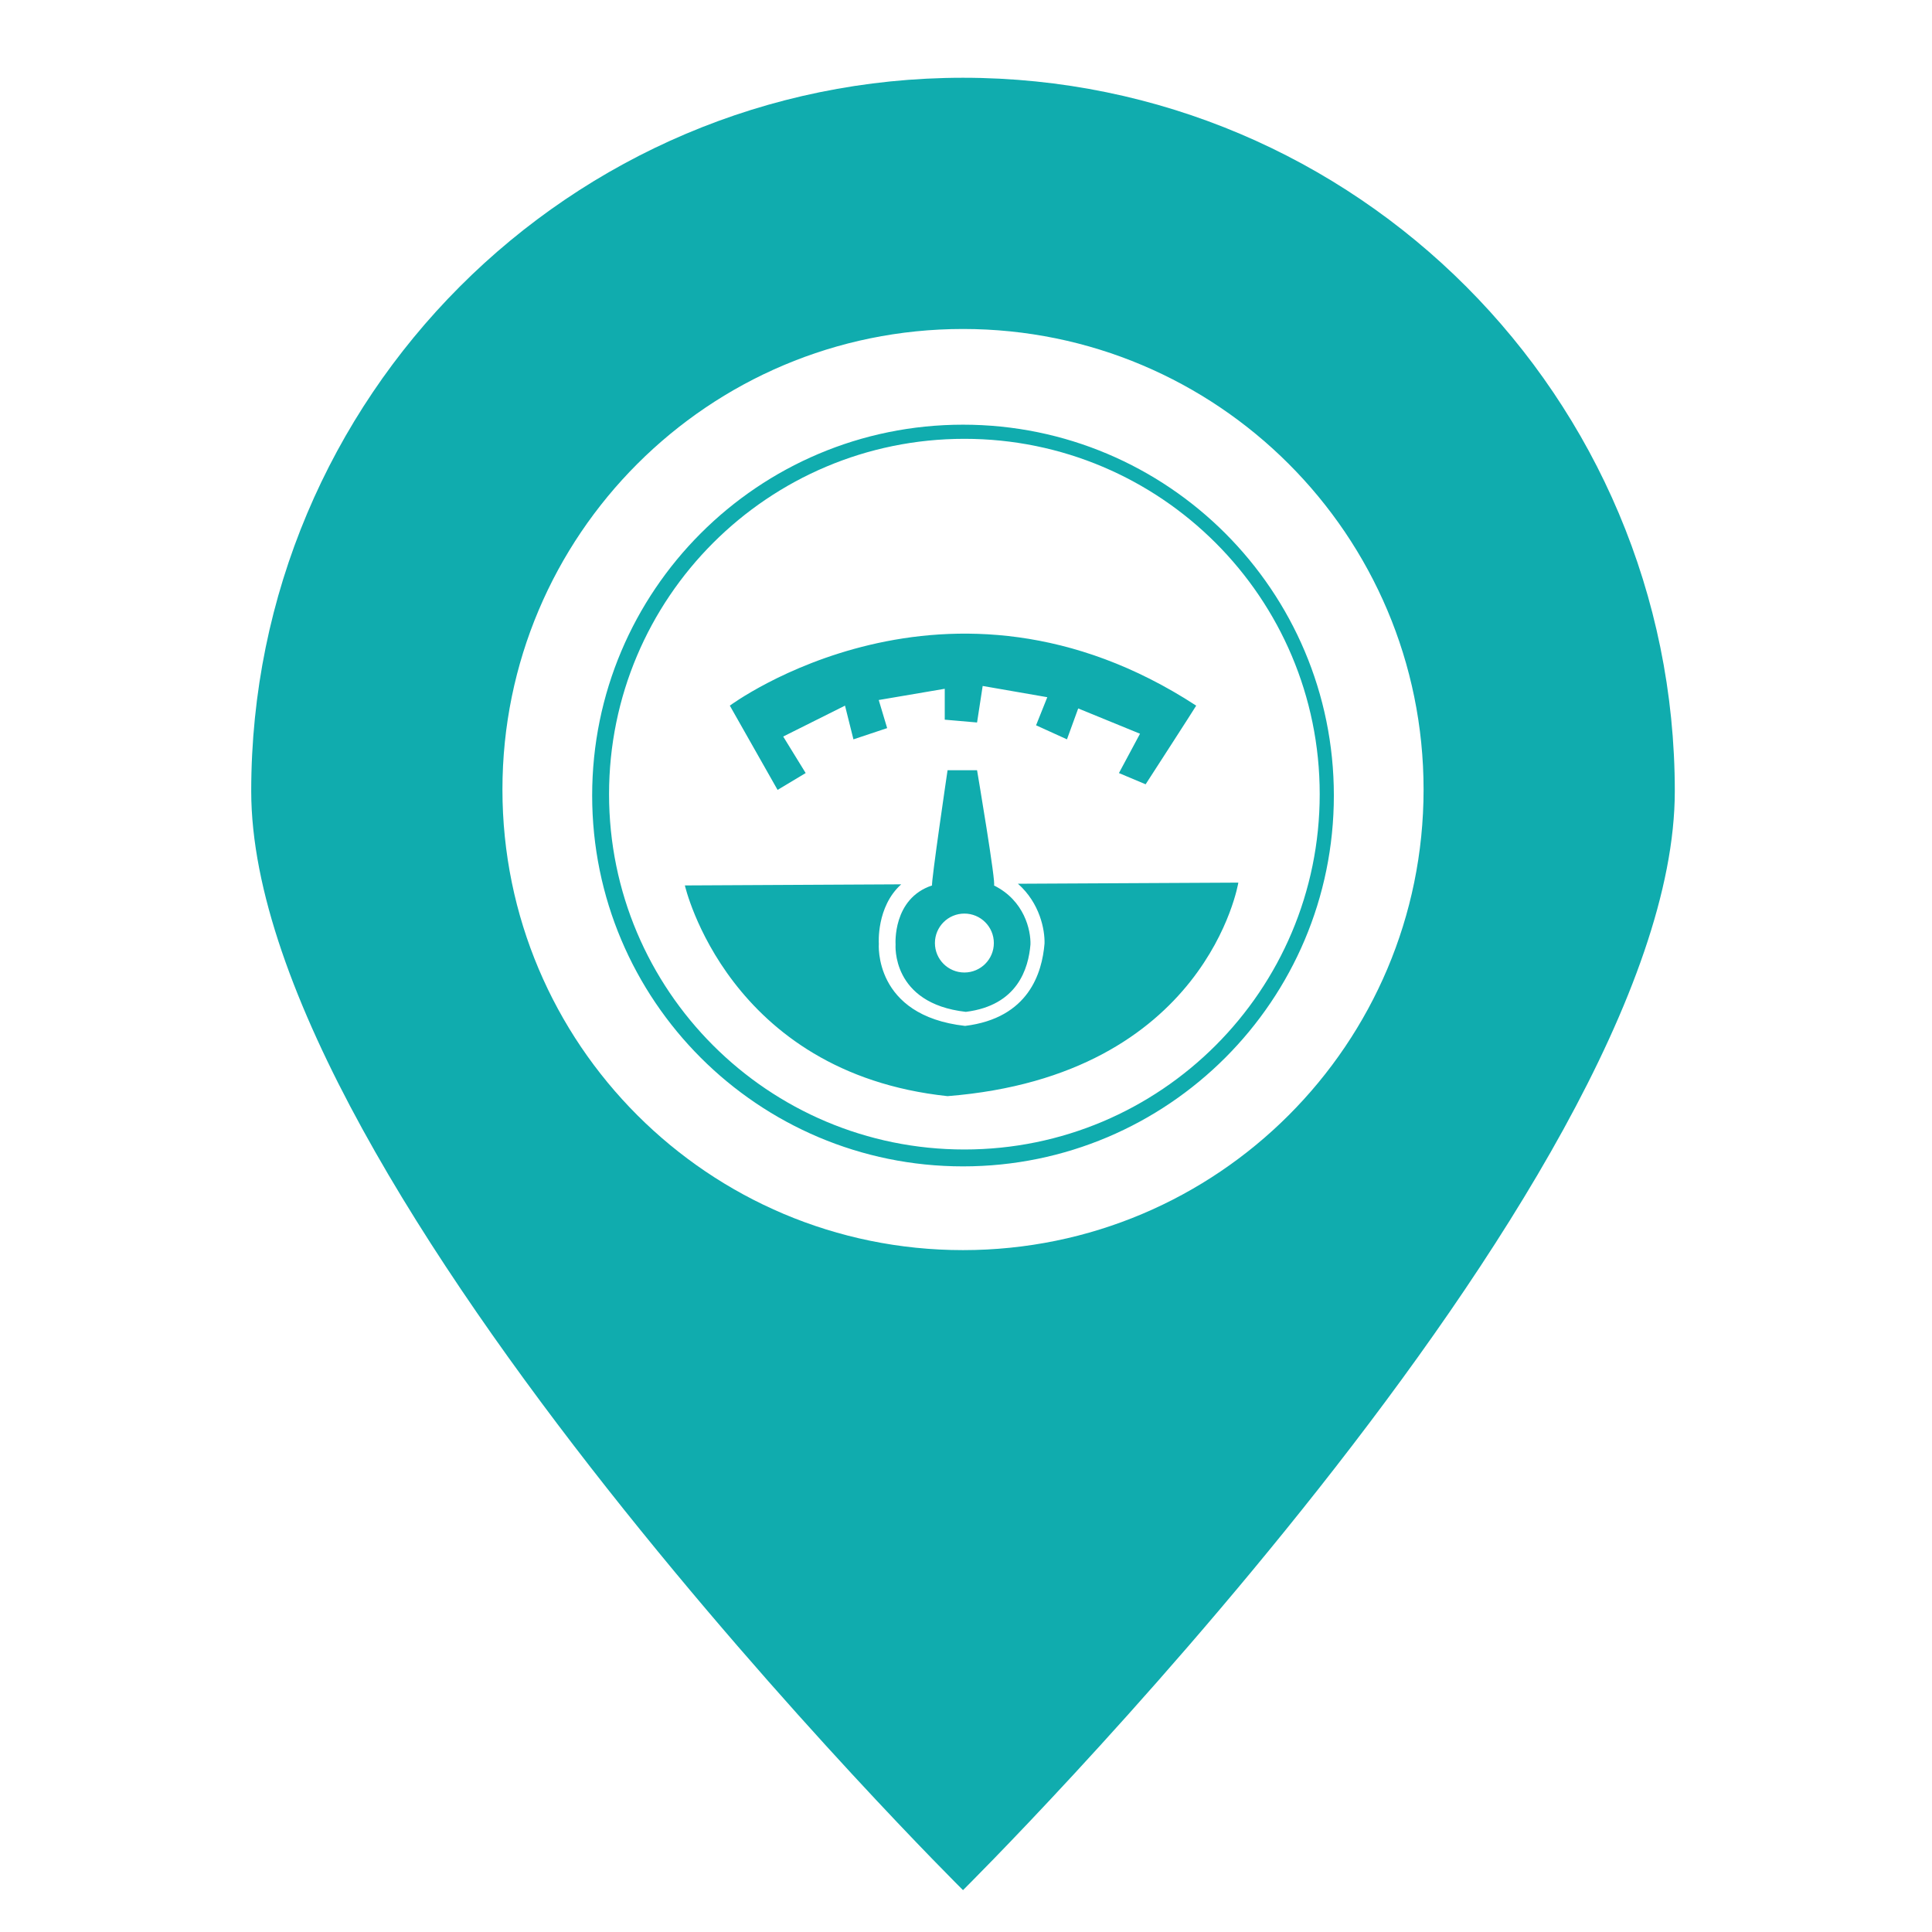
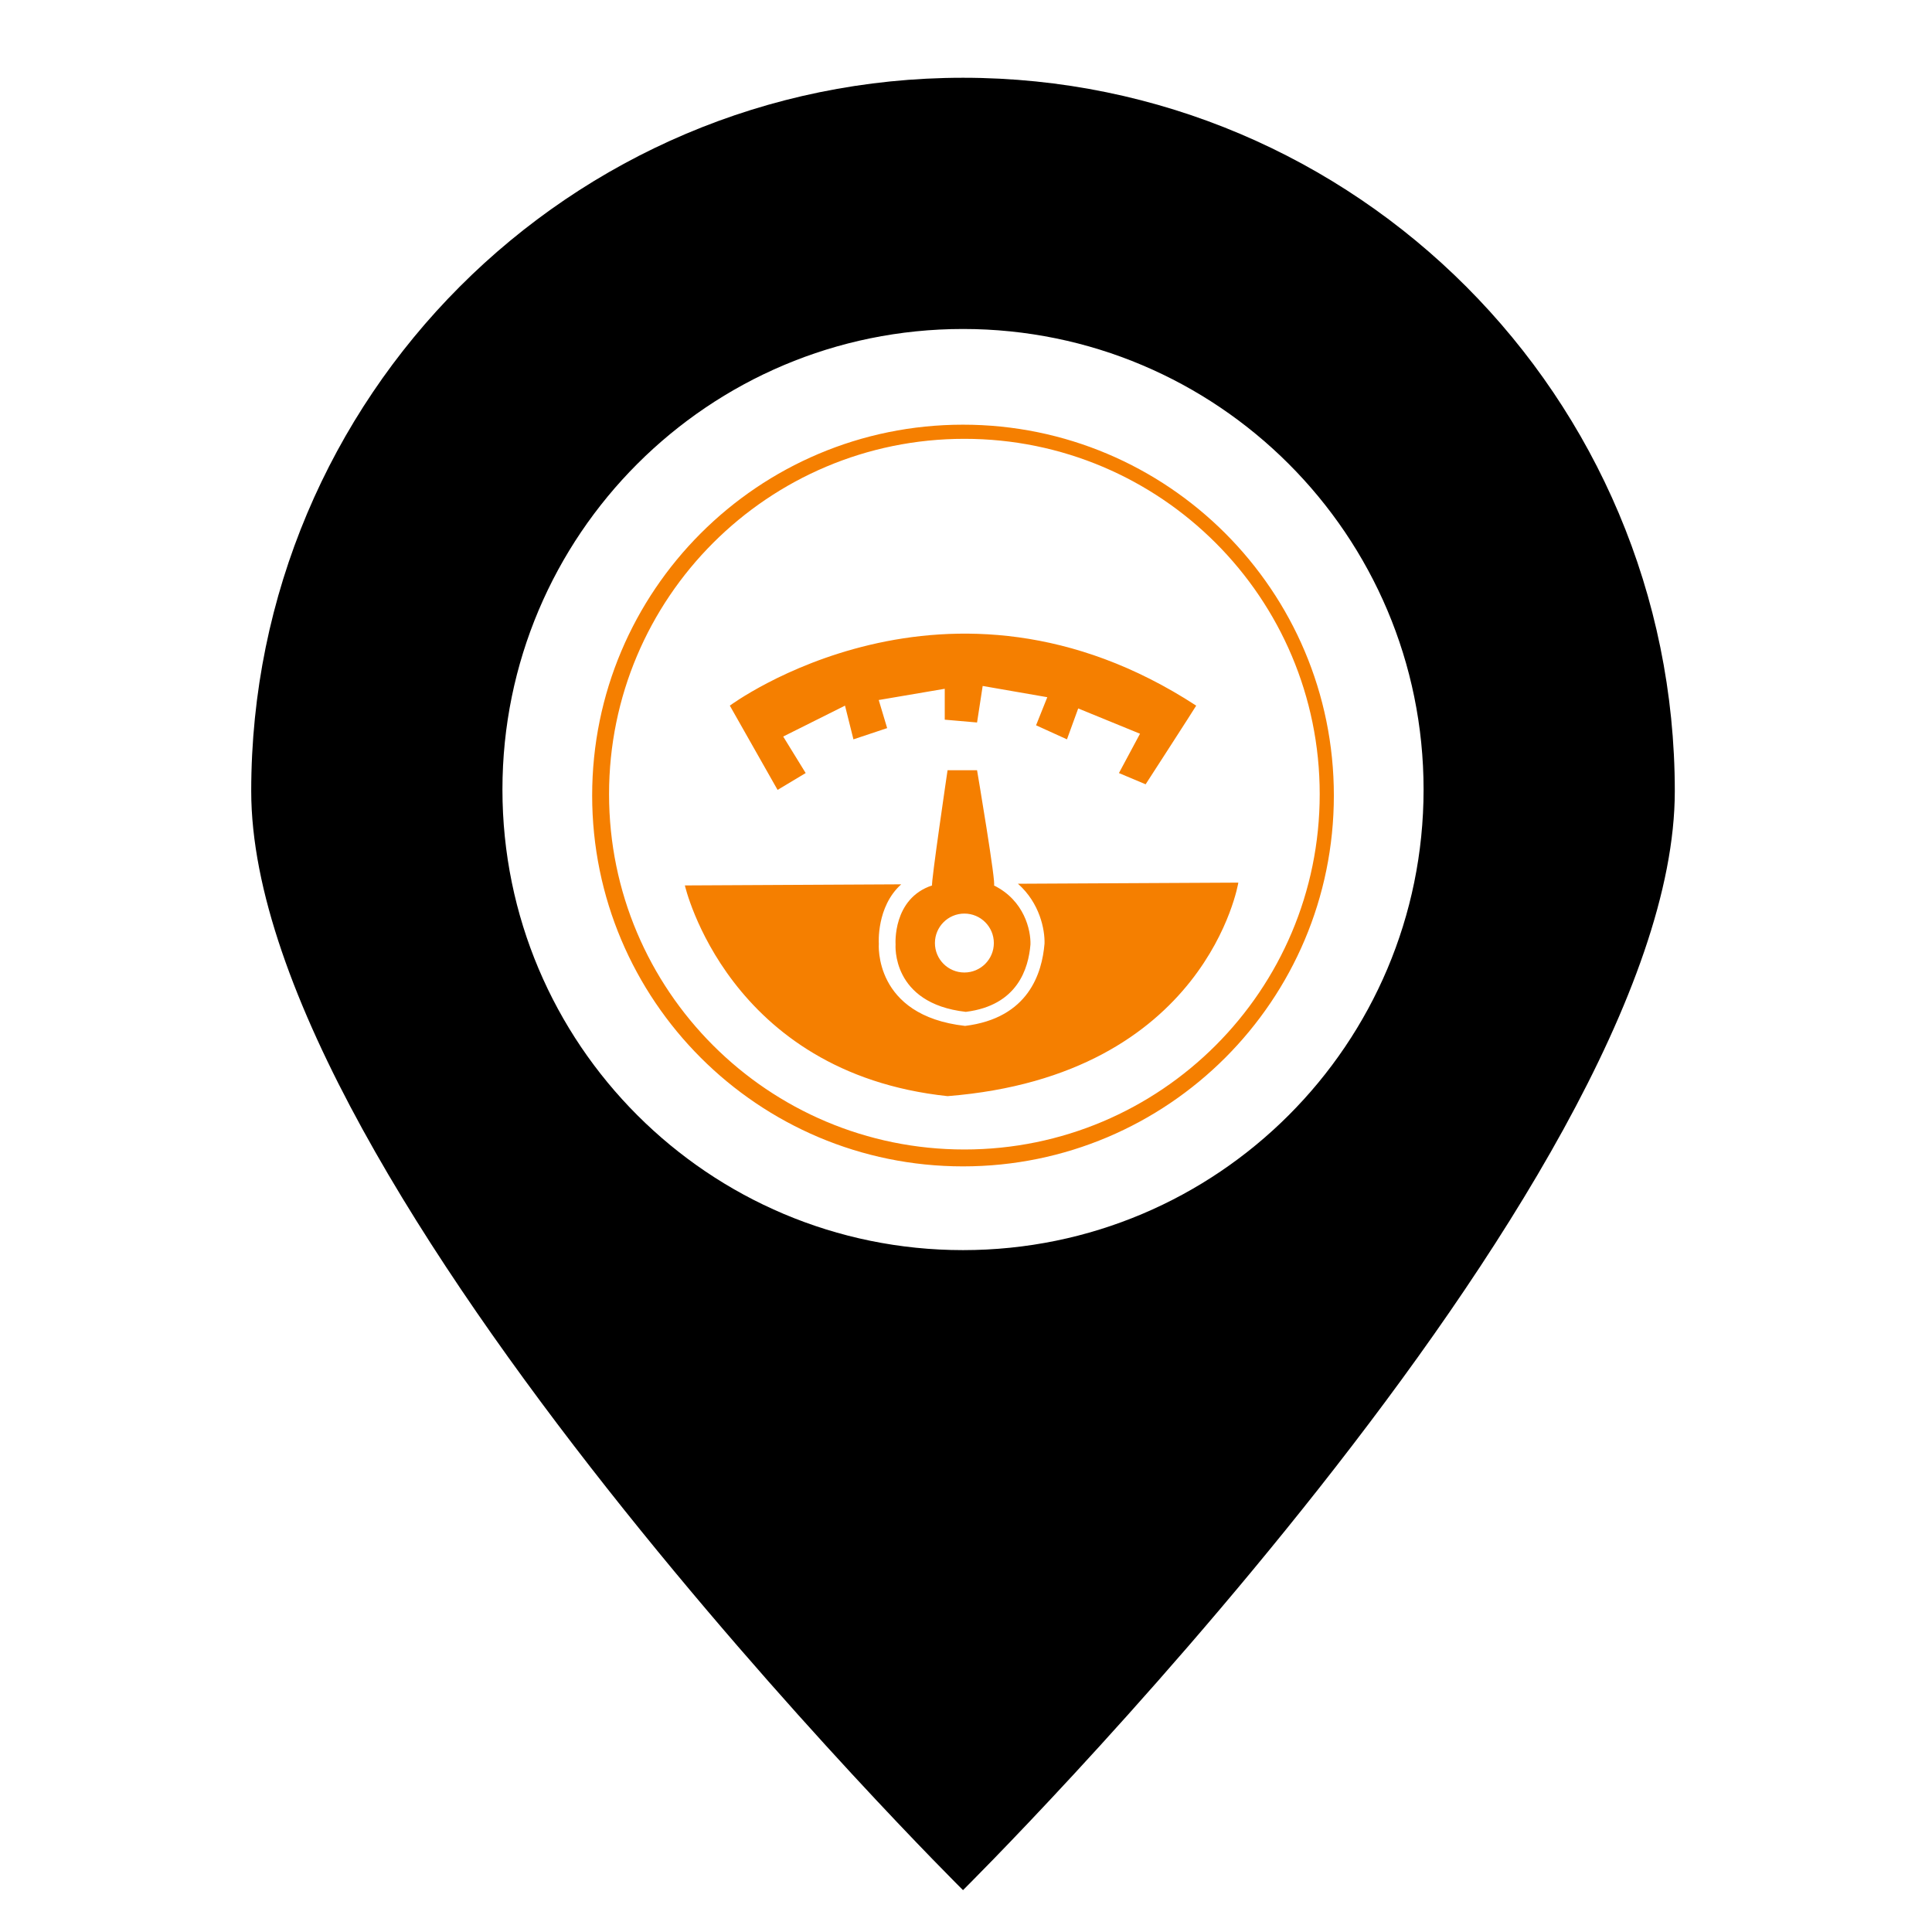
<svg xmlns="http://www.w3.org/2000/svg" class="svg-icon" style="width: 1em; height: 1em;vertical-align: middle;fill: currentColor;overflow: hidden;" viewBox="0 0 1024 1024" version="1.1">
-   <path d="M510.415 41.214c-208.355 0-377.263 169.284-377.263 378.104C133.152 628.146 510.415 1001.808 510.415 1001.808S887.678 628.146 887.678 419.318c0-208.82-168.908-378.104-377.263-378.104z m0 621.375C375.593 662.588 266.303 553.298 266.303 418.477s109.29-244.111 244.111-244.111S754.526 283.655 754.526 418.477s-109.29 244.111-244.111 244.111z" fill="#10ACAE" />
-   <path d="M427.024 409.735l-11.912-19.356 32.76-16.38 4.468 17.872 17.872-5.956-4.468-14.892 34.991-5.956v16.38l17.128 1.488 2.976-19.36 34.252 5.956-5.956 14.892 16.38 7.448 5.956-16.38 32.76 13.4-11.172 20.848 14.148 5.956s26.309-40.698 26.804-41.691c-131.782-85.868-247.185 0-247.185 0L412.136 418.667l14.888-8.932z m84.883 126.57c27.488-3.411 33.212-23.046 34.26-35.735 0.211-7.448-3.158-23.266-19.373-31.272 1.492 0.495-8.932-61.051-8.932-61.051h-15.636s-8.932 60.557-8.192 61.051c-21.097 6.953-19.36 31.267-19.36 31.267s-2.481 31.272 37.232 35.74z m-0.765-52.09a15.615 15.615 0 1 1 0.004 31.234 15.615 15.615 0 0 1-0.004-31.234z m28.389-15.813c11.616 10.276 14.3 24.352 14.089 31.72-1.293 15.496-8.323 39.464-42.093 43.631-48.776-5.457-45.728-43.636-45.728-43.636s-1.395-19.491 11.861-31.403l-114.663 0.583s22.585 99.272 139.23 111.683c137.489-10.918 154.118-113.17 154.118-113.17l-116.814 0.592zM510.415 225.09c-108.555 0-196.557 88.003-196.557 196.557s88.003 196.557 196.557 196.557c108.559 0 196.557-88.003 196.557-196.557s-87.998-196.557-196.557-196.557z m0.727 384.162c-104.015 0-188.331-84.317-188.331-188.331 0-104.015 84.317-188.336 188.331-188.336s188.331 84.317 188.331 188.336c0.004 104.015-84.317 188.331-188.331 188.331z" fill="#10ACAE" />
+   <path d="M510.415 41.214c-208.355 0-377.263 169.284-377.263 378.104C133.152 628.146 510.415 1001.808 510.415 1001.808S887.678 628.146 887.678 419.318c0-208.82-168.908-378.104-377.263-378.104z m0 621.375C375.593 662.588 266.303 553.298 266.303 418.477s109.29-244.111 244.111-244.111S754.526 283.655 754.526 418.477s-109.29 244.111-244.111 244.111z" fill="black" />
+   <path d="M427.024 409.735l-11.912-19.356 32.76-16.38 4.468 17.872 17.872-5.956-4.468-14.892 34.991-5.956v16.38l17.128 1.488 2.976-19.36 34.252 5.956-5.956 14.892 16.38 7.448 5.956-16.38 32.76 13.4-11.172 20.848 14.148 5.956s26.309-40.698 26.804-41.691c-131.782-85.868-247.185 0-247.185 0L412.136 418.667l14.888-8.932z m84.883 126.57c27.488-3.411 33.212-23.046 34.26-35.735 0.211-7.448-3.158-23.266-19.373-31.272 1.492 0.495-8.932-61.051-8.932-61.051h-15.636s-8.932 60.557-8.192 61.051c-21.097 6.953-19.36 31.267-19.36 31.267s-2.481 31.272 37.232 35.74z m-0.765-52.09a15.615 15.615 0 1 1 0.004 31.234 15.615 15.615 0 0 1-0.004-31.234z m28.389-15.813c11.616 10.276 14.3 24.352 14.089 31.72-1.293 15.496-8.323 39.464-42.093 43.631-48.776-5.457-45.728-43.636-45.728-43.636s-1.395-19.491 11.861-31.403l-114.663 0.583s22.585 99.272 139.23 111.683c137.489-10.918 154.118-113.17 154.118-113.17l-116.814 0.592zM510.415 225.09c-108.555 0-196.557 88.003-196.557 196.557s88.003 196.557 196.557 196.557c108.559 0 196.557-88.003 196.557-196.557s-87.998-196.557-196.557-196.557z m0.727 384.162c-104.015 0-188.331-84.317-188.331-188.331 0-104.015 84.317-188.336 188.331-188.336s188.331 84.317 188.331 188.336c0.004 104.015-84.317 188.331-188.331 188.331z" fill="#f57f00" />
</svg>
